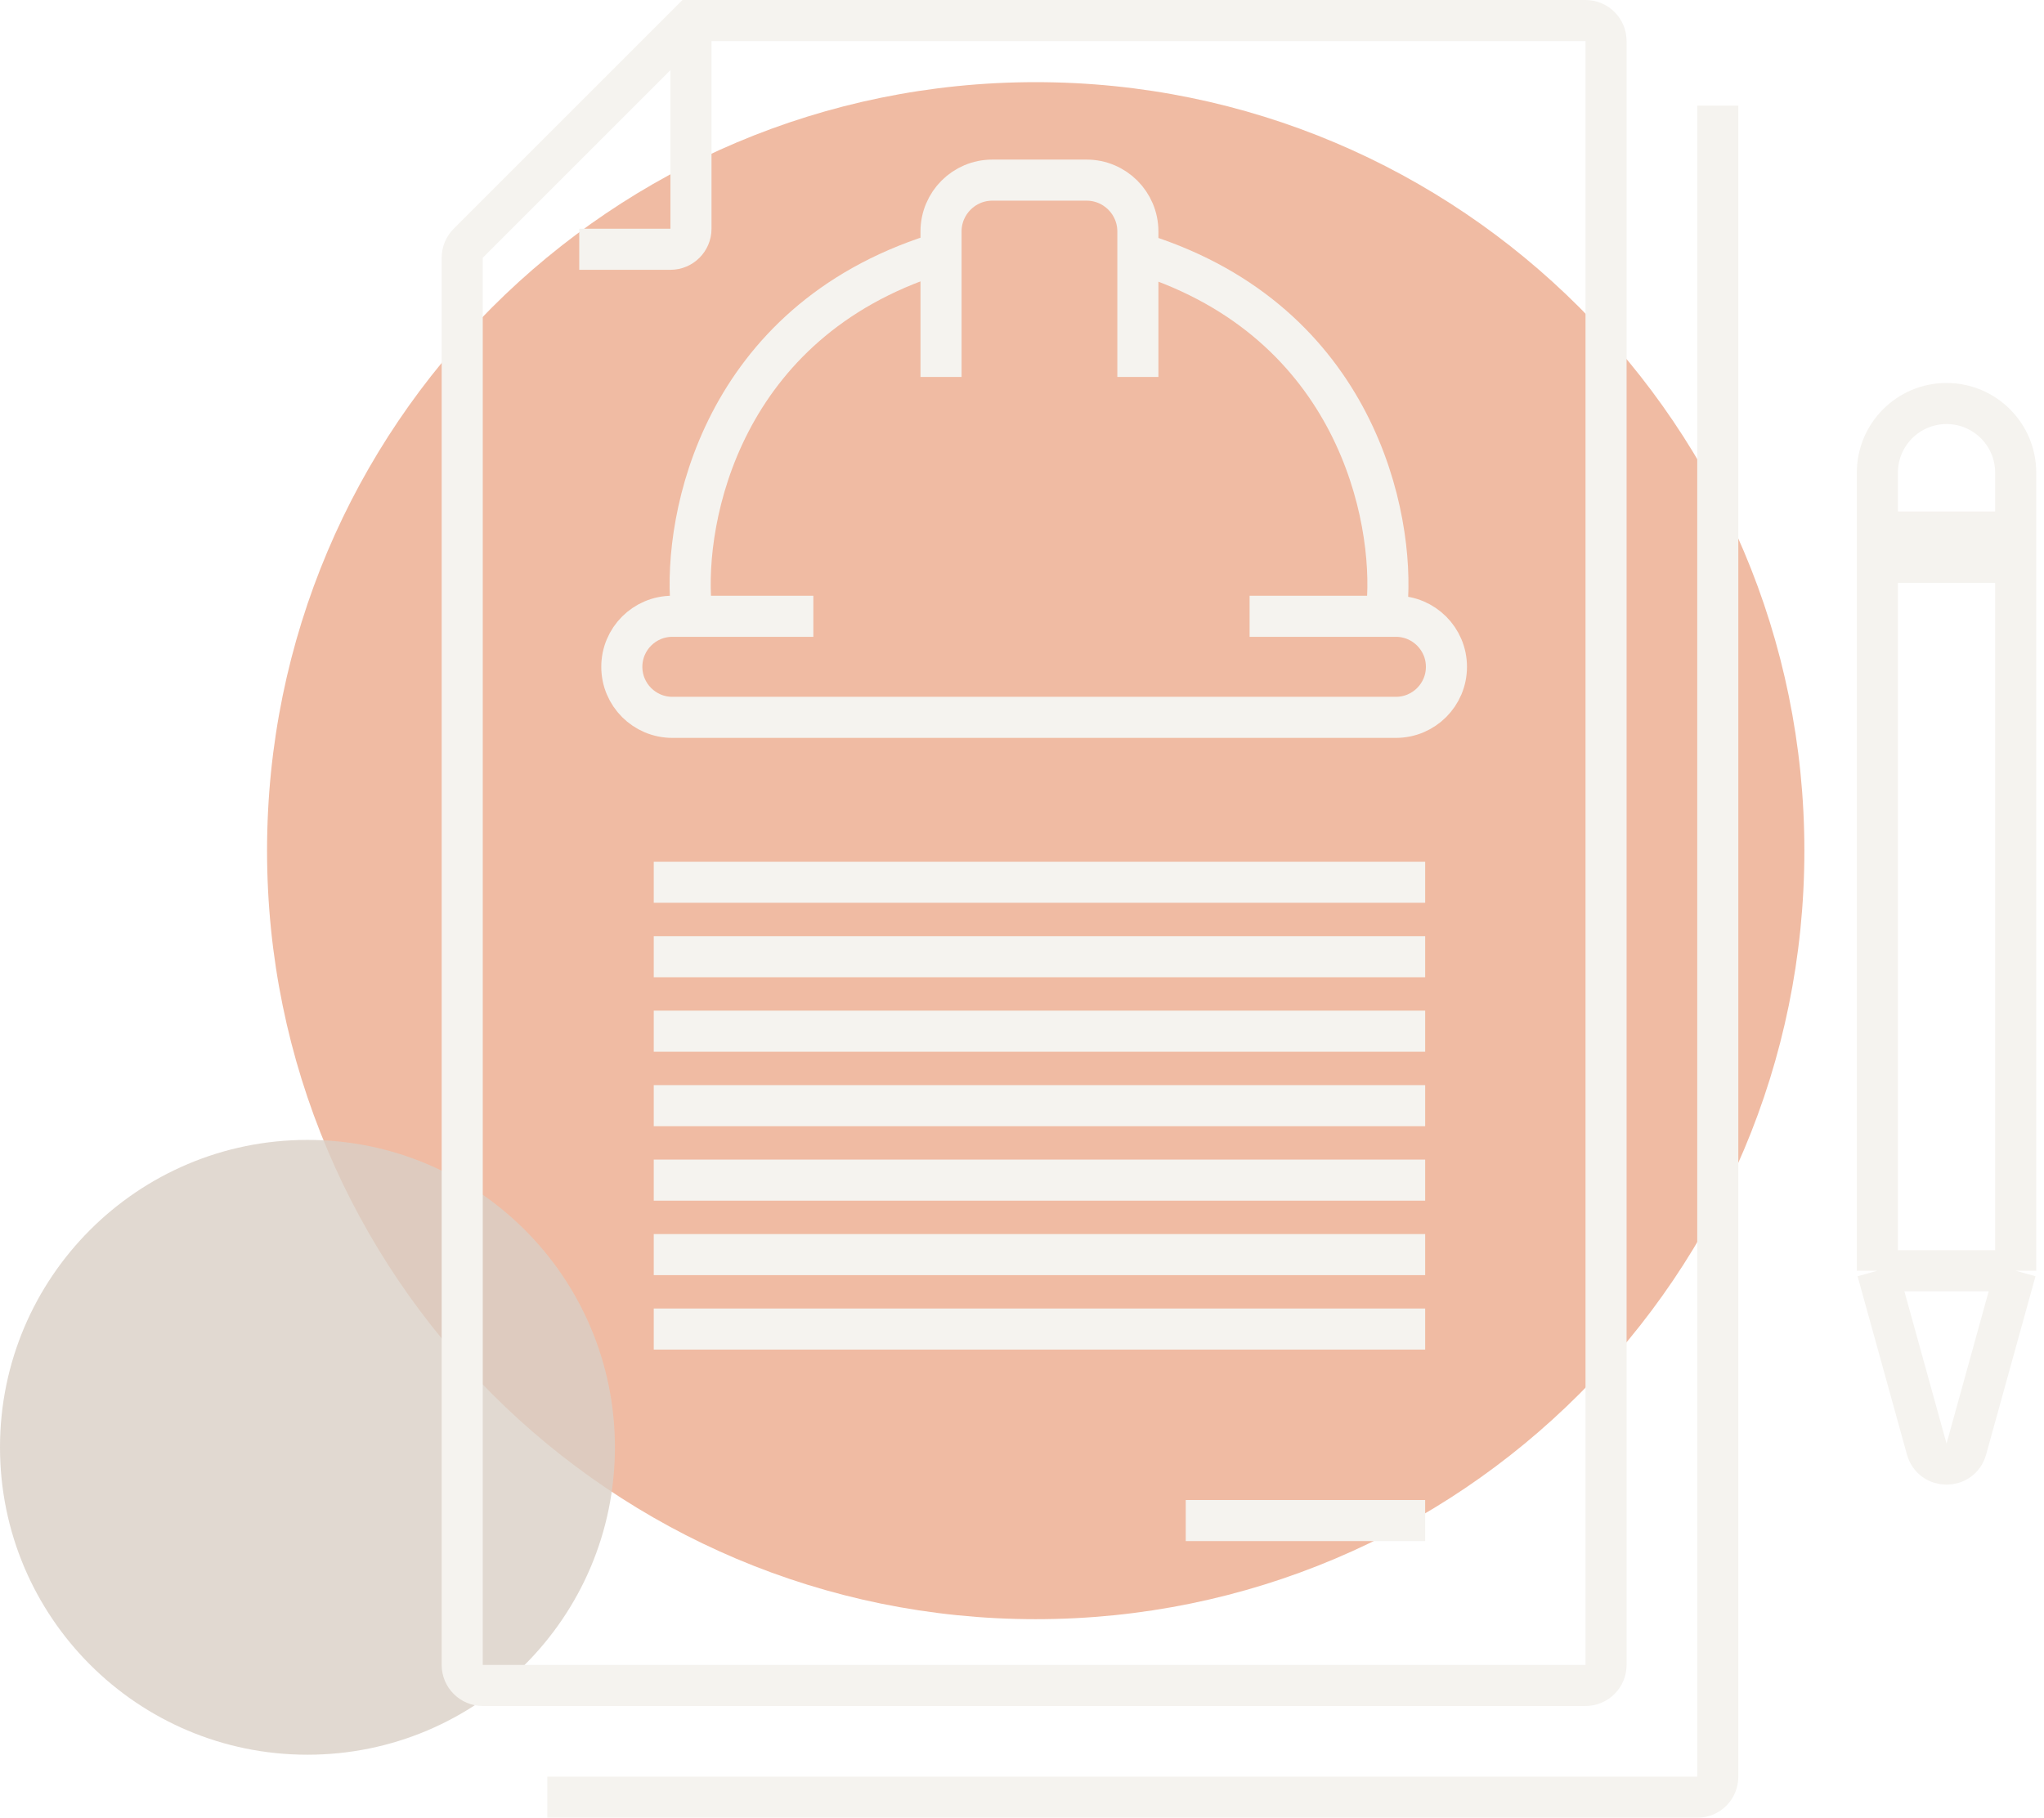
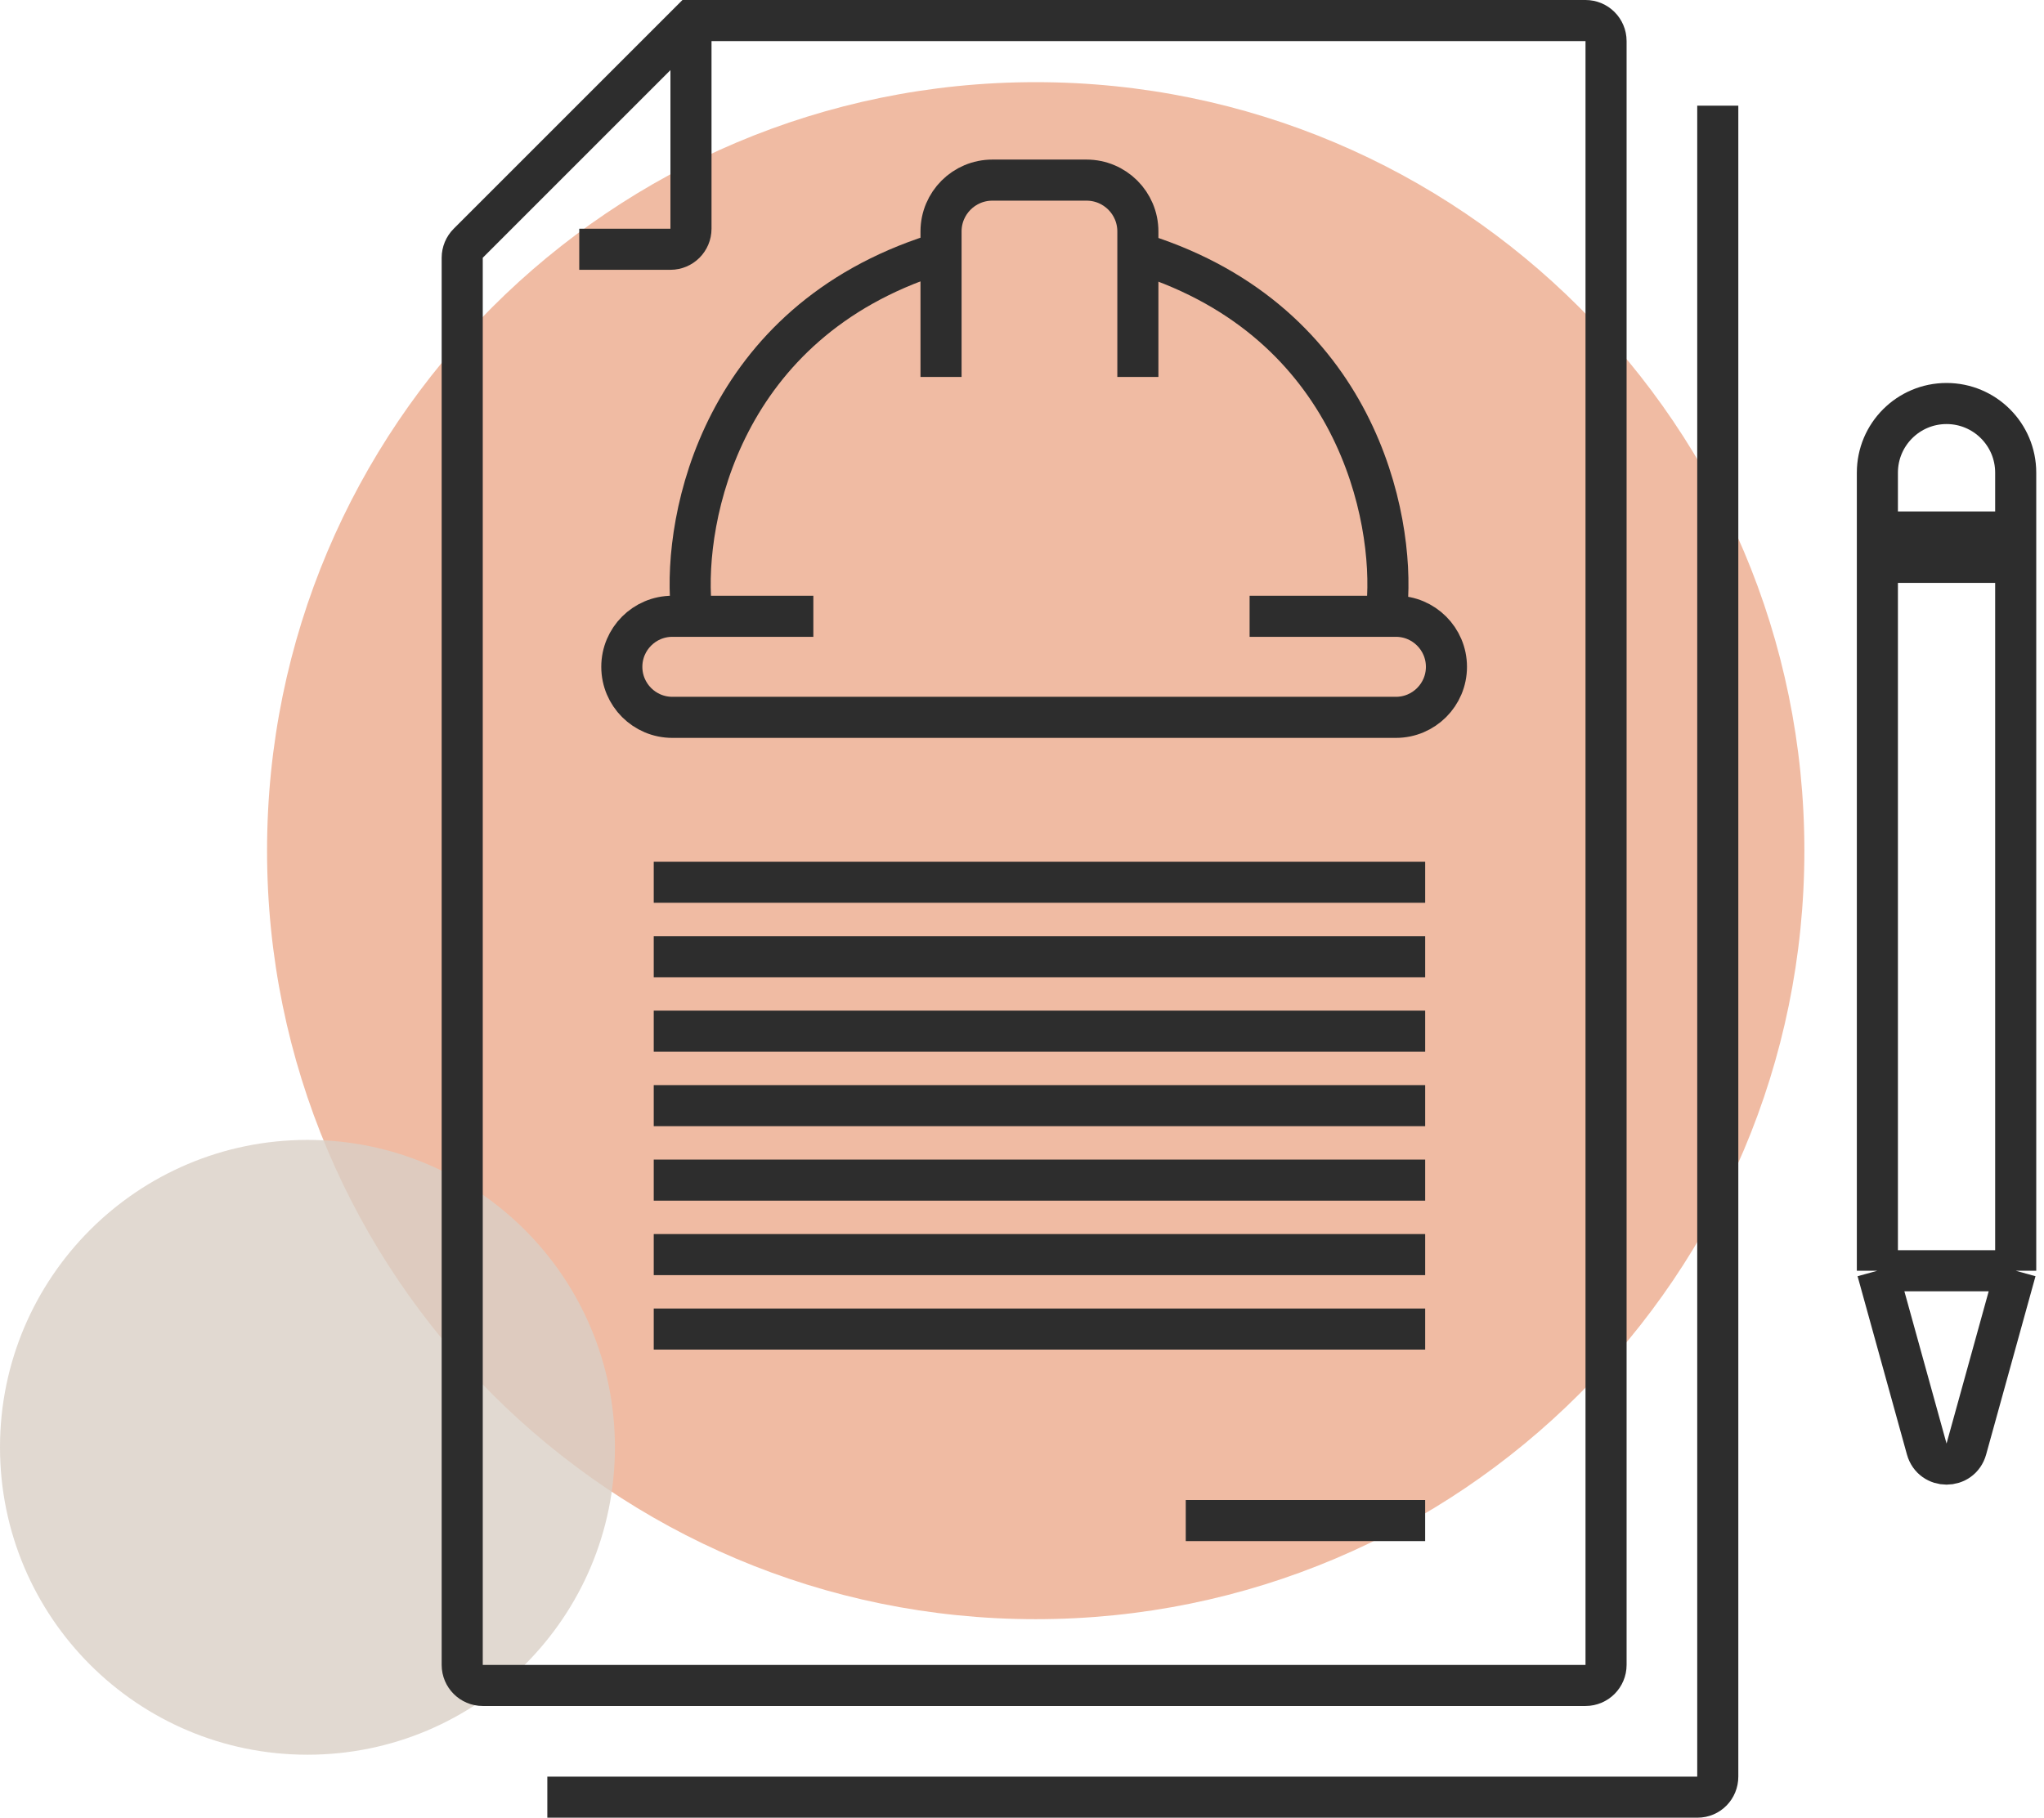
<svg xmlns="http://www.w3.org/2000/svg" width="199" height="177" viewBox="0 0 199 177" fill="none">
  <circle cx="100.835" cy="82.835" r="74.835" fill="#F0BBA3" />
  <circle cx="29.934" cy="140.934" r="29.934" fill="#D9CFC5" fill-opacity="0.8" />
-   <path d="M63.647 129.419H138.752" stroke="#F5F3EF" stroke-width="4" />
-   <path d="M63.647 122.168H138.752" stroke="#F5F3EF" stroke-width="4" />
-   <path d="M63.647 114.916H138.752" stroke="#F5F3EF" stroke-width="4" />
-   <path d="M63.647 107.665H138.752" stroke="#F5F3EF" stroke-width="4" />
-   <path d="M63.647 100.413H138.752" stroke="#F5F3EF" stroke-width="4" />
-   <path d="M63.647 93.162H138.752" stroke="#F5F3EF" stroke-width="4" />
-   <path d="M63.647 85.91H138.752" stroke="#F5F3EF" stroke-width="4" />
-   <path d="M115.443 148.066H138.751" stroke="#F5F3EF" stroke-width="4" />
-   <path d="M53.287 175C54.526 175 127.204 175 165.265 175C166.37 175 167.239 174.105 167.239 173V10.287" stroke="#F5F3EF" stroke-width="4" />
-   <path d="M67.272 2L45.586 23.687C45.211 24.062 45 24.57 45 25.101V162.123C45 163.227 45.895 164.123 47 164.123H154.362C155.467 164.123 156.362 163.227 156.362 162.123V4C156.362 2.895 155.467 2 154.362 2H67.272ZM67.272 2V22.273C67.272 23.377 66.377 24.273 65.272 24.273H56.395" stroke="#F5F3EF" stroke-width="4" />
-   <path d="M79.186 60.012H67.272H65.46C62.742 60.012 60.539 62.215 60.539 64.933V64.933C60.539 67.65 62.742 69.853 65.46 69.853H135.903C138.62 69.853 140.823 67.65 140.823 64.933V64.933C140.823 62.215 138.62 60.012 135.903 60.012H121.659" stroke="#F5F3EF" stroke-width="4" />
-   <path d="M67.278 58.976C66.542 50.343 70.259 31.42 91.019 24.79" stroke="#F5F3EF" stroke-width="4" />
-   <path d="M135.041 58.976C135.777 50.343 132.059 31.42 111.299 24.79" stroke="#F5F3EF" stroke-width="4" />
-   <path d="M91.617 36.704V22.539C91.617 19.777 93.855 17.539 96.617 17.539H105.781C108.543 17.539 110.781 19.777 110.781 22.539V36.704" stroke="#F5F3EF" stroke-width="4" />
-   <path d="M182.778 123.74L187.584 141.102C188.126 143.058 190.898 143.058 191.439 141.102L196.245 123.74M182.778 123.74H196.245M182.778 123.74V54.758M196.245 123.74V54.758M182.778 54.758H196.245M182.778 54.758V51.804M196.245 54.758V51.804M182.778 51.804V46.027C182.778 42.308 185.793 39.293 189.512 39.293V39.293C193.231 39.293 196.245 42.308 196.245 46.027V51.804M182.778 51.804C183.576 51.804 192.089 51.804 196.245 51.804" stroke="#F5F3EF" stroke-width="4" />
+   <path d="M63.647 129.419H138.752" stroke="#2D2D2D" stroke-width="4" />
+   <path d="M63.647 122.168H138.752" stroke="#2D2D2D" stroke-width="4" />
+   <path d="M63.647 114.916H138.752" stroke="#2D2D2D" stroke-width="4" />
+   <path d="M63.647 107.665H138.752" stroke="#2D2D2D" stroke-width="4" />
+   <path d="M63.647 100.413H138.752" stroke="#2D2D2D" stroke-width="4" />
+   <path d="M63.647 93.162H138.752" stroke="#2D2D2D" stroke-width="4" />
+   <path d="M63.647 85.91H138.752" stroke="#2D2D2D" stroke-width="4" />
+   <path d="M115.443 148.066H138.751" stroke="#2D2D2D" stroke-width="4" />
+   <path d="M53.287 175C54.526 175 127.204 175 165.265 175C166.37 175 167.239 174.105 167.239 173V10.287" stroke="#2D2D2D" stroke-width="4" />
+   <path d="M67.272 2L45.586 23.687C45.211 24.062 45 24.57 45 25.101V162.123C45 163.227 45.895 164.123 47 164.123H154.362C155.467 164.123 156.362 163.227 156.362 162.123V4C156.362 2.895 155.467 2 154.362 2H67.272ZM67.272 2V22.273C67.272 23.377 66.377 24.273 65.272 24.273H56.395" stroke="#2D2D2D" stroke-width="4" />
+   <path d="M79.186 60.012H67.272H65.46C62.742 60.012 60.539 62.215 60.539 64.933V64.933C60.539 67.65 62.742 69.853 65.46 69.853H135.903C138.62 69.853 140.823 67.65 140.823 64.933V64.933C140.823 62.215 138.62 60.012 135.903 60.012H121.659" stroke="#2D2D2D" stroke-width="4" />
+   <path d="M67.278 58.976C66.542 50.343 70.259 31.42 91.019 24.79" stroke="#2D2D2D" stroke-width="4" />
+   <path d="M135.041 58.976C135.777 50.343 132.059 31.42 111.299 24.79" stroke="#2D2D2D" stroke-width="4" />
+   <path d="M91.617 36.704V22.539C91.617 19.777 93.855 17.539 96.617 17.539H105.781C108.543 17.539 110.781 19.777 110.781 22.539V36.704" stroke="#2D2D2D" stroke-width="4" />
+   <path d="M182.778 123.74L187.584 141.102C188.126 143.058 190.898 143.058 191.439 141.102L196.245 123.74M182.778 123.74H196.245M182.778 123.74V54.758M196.245 123.74V54.758M182.778 54.758H196.245M182.778 54.758V51.804M196.245 54.758V51.804M182.778 51.804V46.027C182.778 42.308 185.793 39.293 189.512 39.293V39.293C193.231 39.293 196.245 42.308 196.245 46.027V51.804M182.778 51.804C183.576 51.804 192.089 51.804 196.245 51.804" stroke="#2D2D2D" stroke-width="4" />
</svg>
